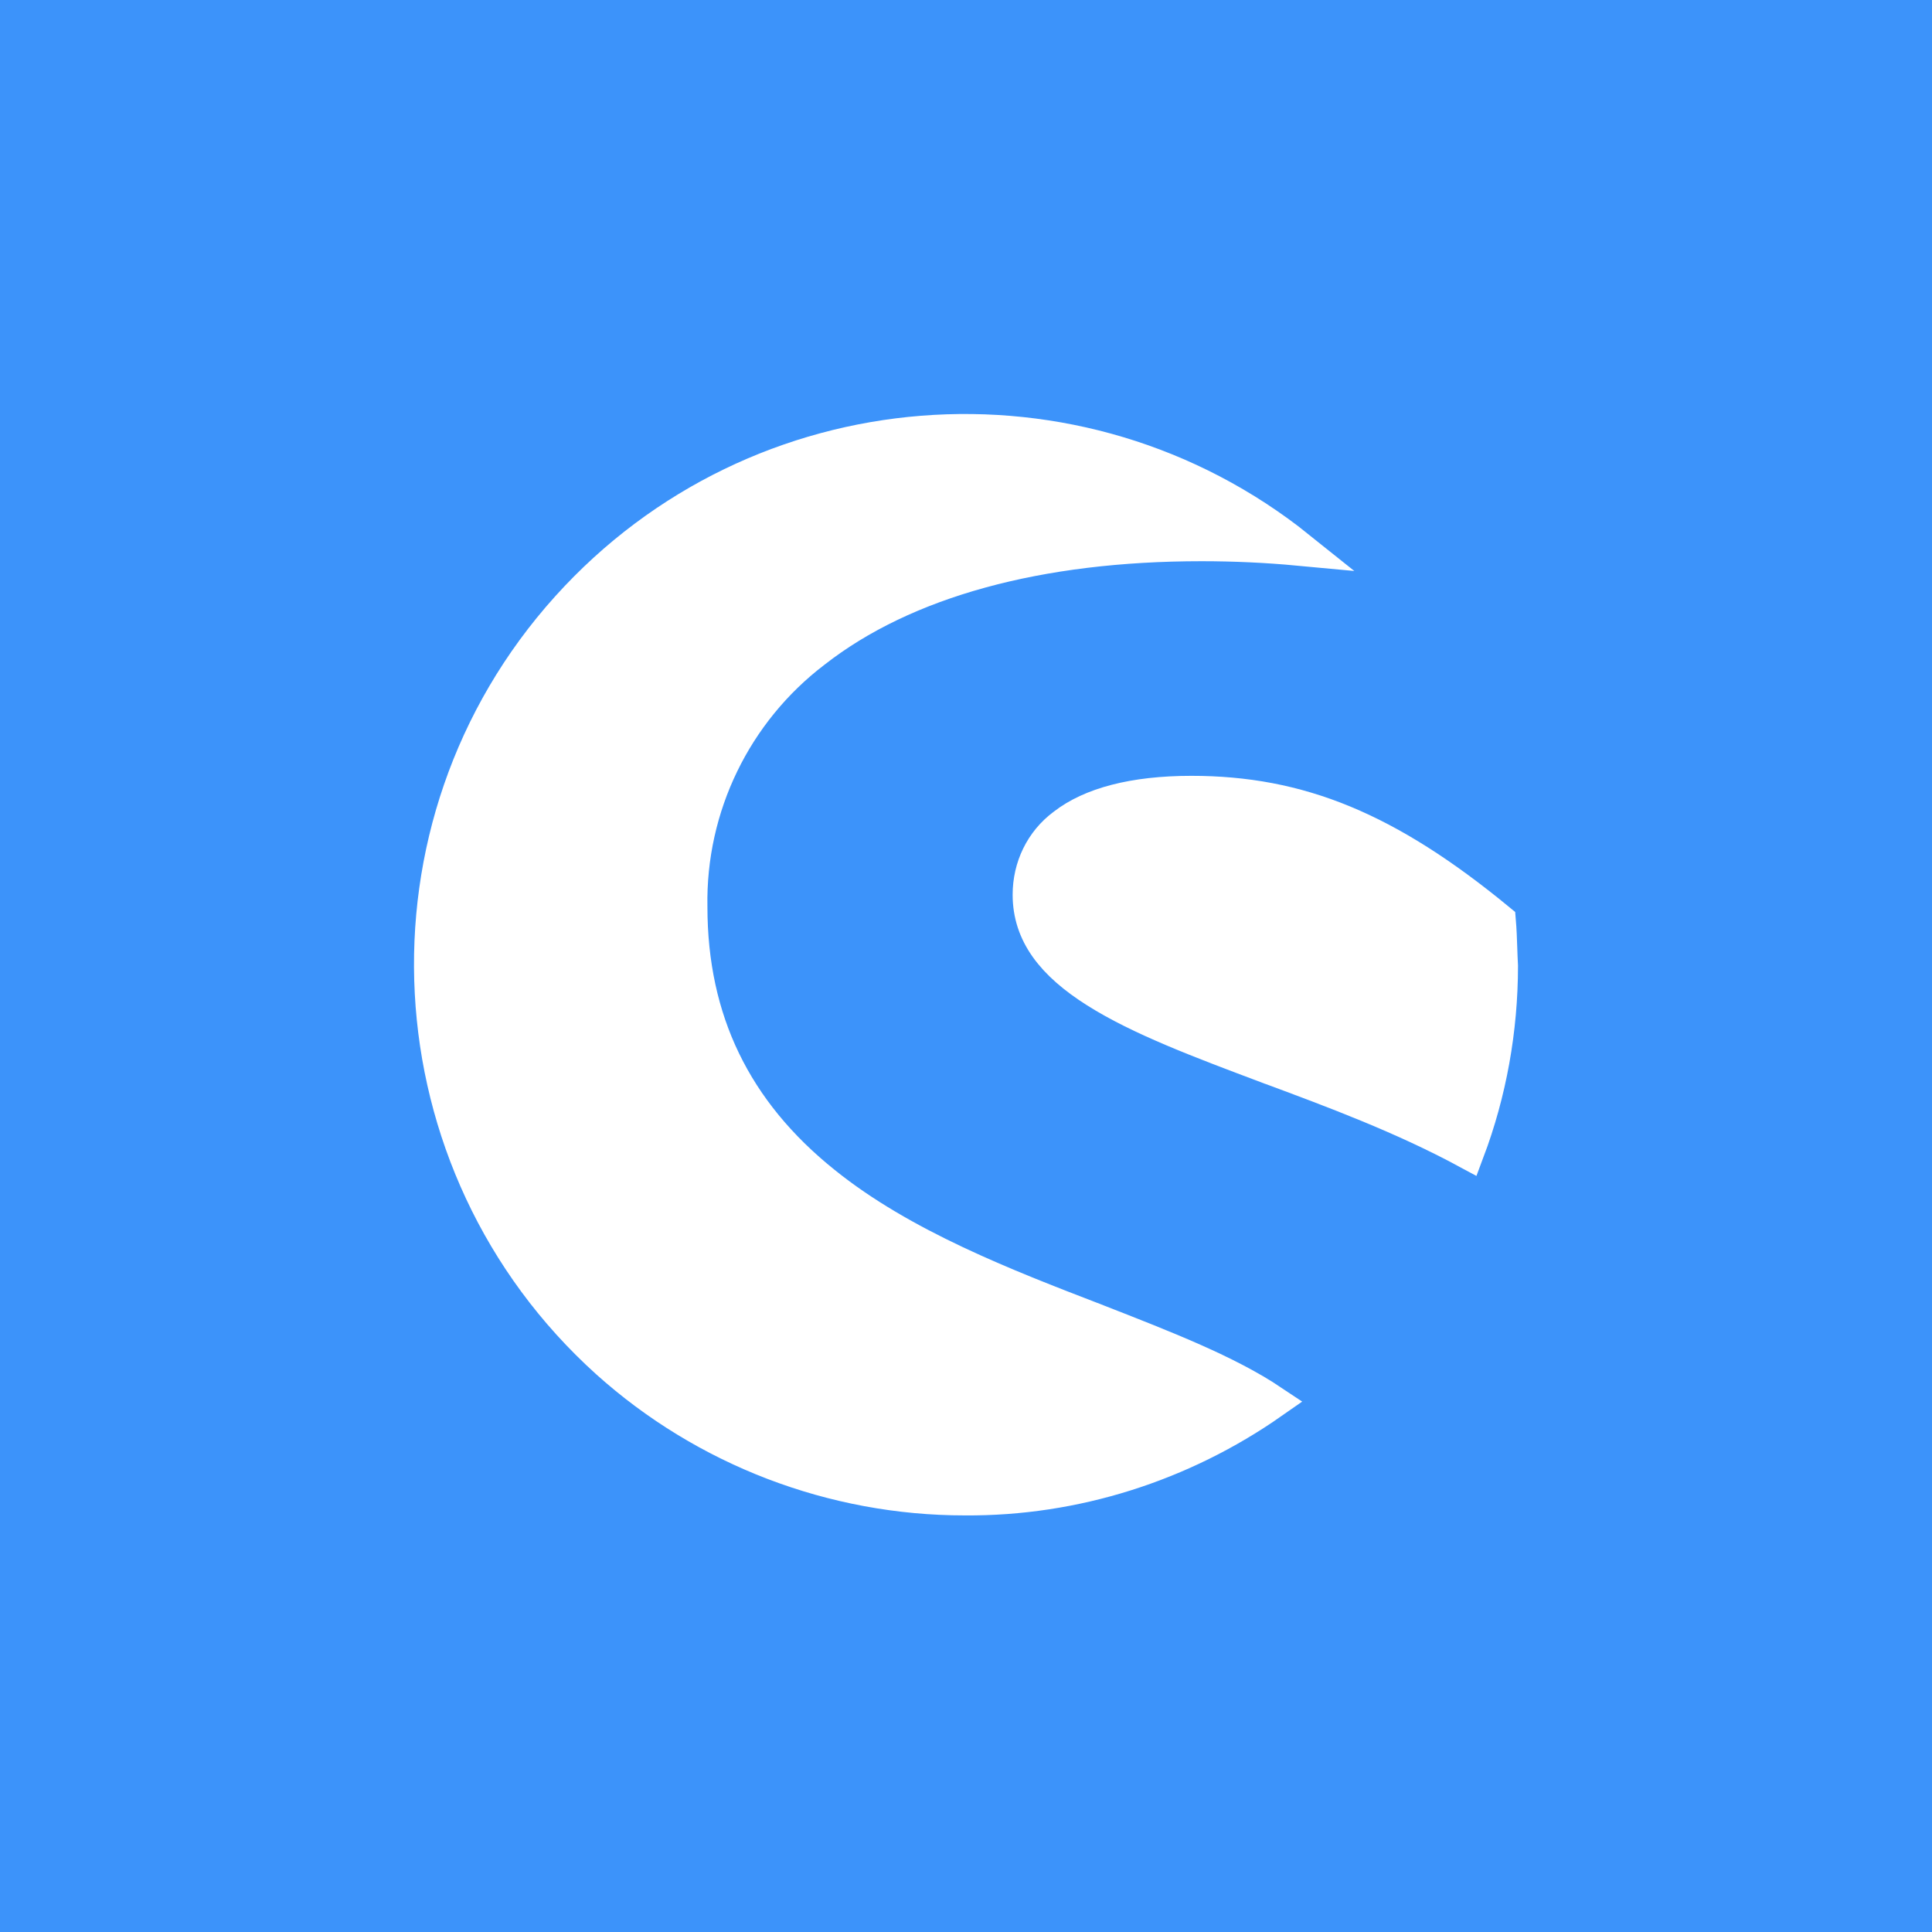
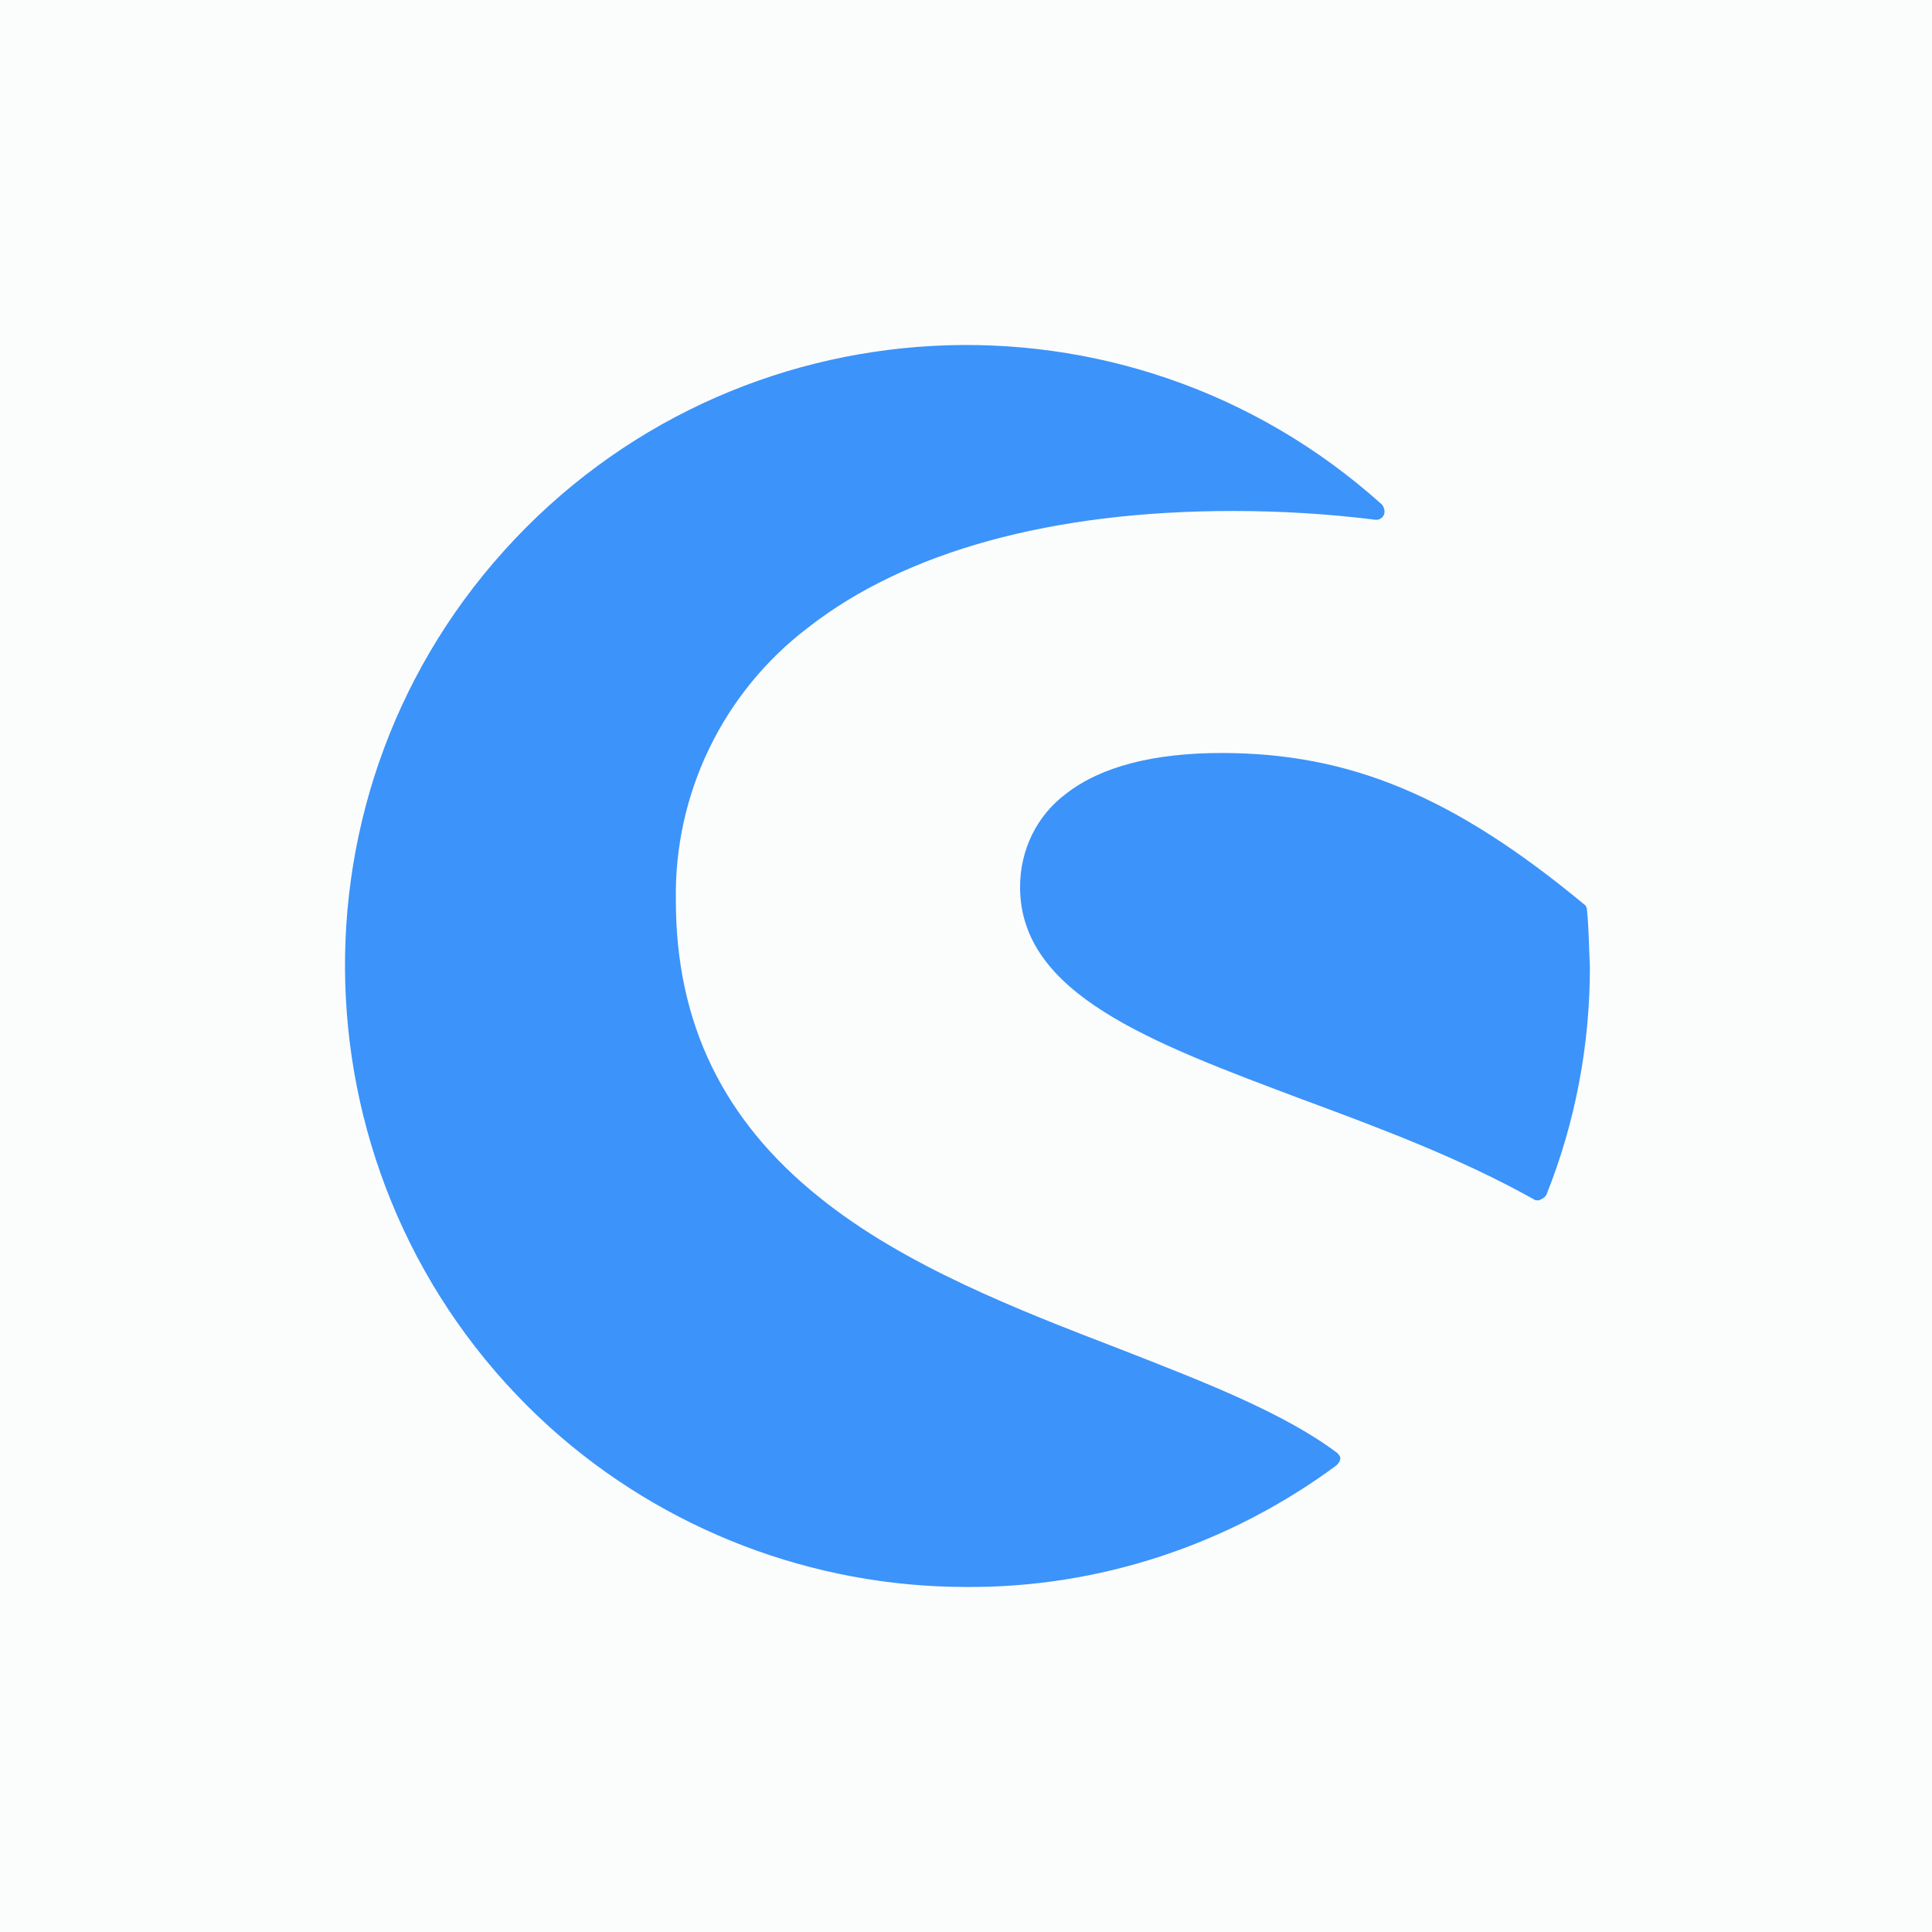
<svg xmlns="http://www.w3.org/2000/svg" width="56" height="56" viewBox="0 0 56 56" fill="none">
-   <rect width="56" height="56" fill="#3C93FA" />
-   <path d="M16.465 17.618C21.982 11.498 31.281 10.795 37.642 15.897C36.712 15.81 35.763 15.767 34.83 15.767C30.109 15.767 26.218 16.819 23.595 18.87C21.29 20.626 19.954 23.376 20.005 26.284C20.006 29.583 21.291 32.227 23.884 34.303C26.137 36.12 29.164 37.285 31.724 38.27C31.725 38.27 31.725 38.27 31.726 38.27L31.808 38.303C33.773 39.07 35.569 39.772 36.859 40.635C34.257 42.455 31.144 43.448 27.968 43.425H27.965C24.147 43.425 20.45 42.009 17.617 39.464C11.279 33.75 10.752 23.954 16.465 17.618Z" fill="white" stroke="white" />
-   <path d="M34.532 22.988C37.65 22.988 40.198 24.018 43.438 26.686C43.461 26.959 43.47 27.222 43.479 27.494C43.485 27.659 43.49 27.827 43.5 28.002C43.498 29.843 43.174 31.66 42.529 33.373C40.661 32.365 38.672 31.623 36.764 30.916C36.764 30.916 36.763 30.916 36.763 30.916L36.729 30.903C34.78 30.171 33.041 29.517 31.779 28.719C30.519 27.923 29.852 27.058 29.852 25.933C29.852 25.14 30.206 24.401 30.84 23.93L30.84 23.93L30.849 23.923C31.616 23.327 32.849 22.988 34.532 22.988Z" fill="white" stroke="white" />
+   <rect width="56" height="56" fill="#FBFDFC" />
+   <path d="M38.761 42.115C37.196 40.941 34.877 40.047 32.446 39.097C29.539 37.979 26.213 36.693 23.754 34.709C20.96 32.474 19.59 29.651 19.59 26.102C19.534 23 20.96 20.065 23.419 18.193C26.241 15.985 30.489 14.811 35.743 14.811C37.113 14.811 38.51 14.895 39.851 15.063C39.991 15.091 40.131 14.979 40.131 14.839C40.131 14.755 40.103 14.672 40.047 14.616C32.641 7.965 21.267 8.579 14.616 15.957C7.965 23.335 8.579 34.737 15.957 41.388C19.255 44.351 23.559 45.999 28.002 45.999C31.859 46.028 35.631 44.77 38.733 42.478C38.789 42.422 38.845 42.367 38.845 42.283C38.873 42.255 38.817 42.171 38.761 42.115Z" fill="#3C93FA" />
+   <path d="M46 26.381C46 26.325 45.972 26.241 45.916 26.213C42.143 23.084 39.125 21.826 35.408 21.826C33.452 21.826 31.915 22.217 30.909 23C30.042 23.642 29.567 24.648 29.567 25.71C29.567 28.812 33.34 30.21 37.728 31.859C39.991 32.697 42.311 33.563 44.463 34.765C44.491 34.793 44.547 34.793 44.575 34.793C44.602 34.793 44.63 34.793 44.658 34.765C44.742 34.737 44.798 34.681 44.826 34.625C45.664 32.529 46.084 30.294 46.084 28.03C46.056 27.499 46.056 26.94 46 26.381Z" fill="#3C93FA" />
</svg>
